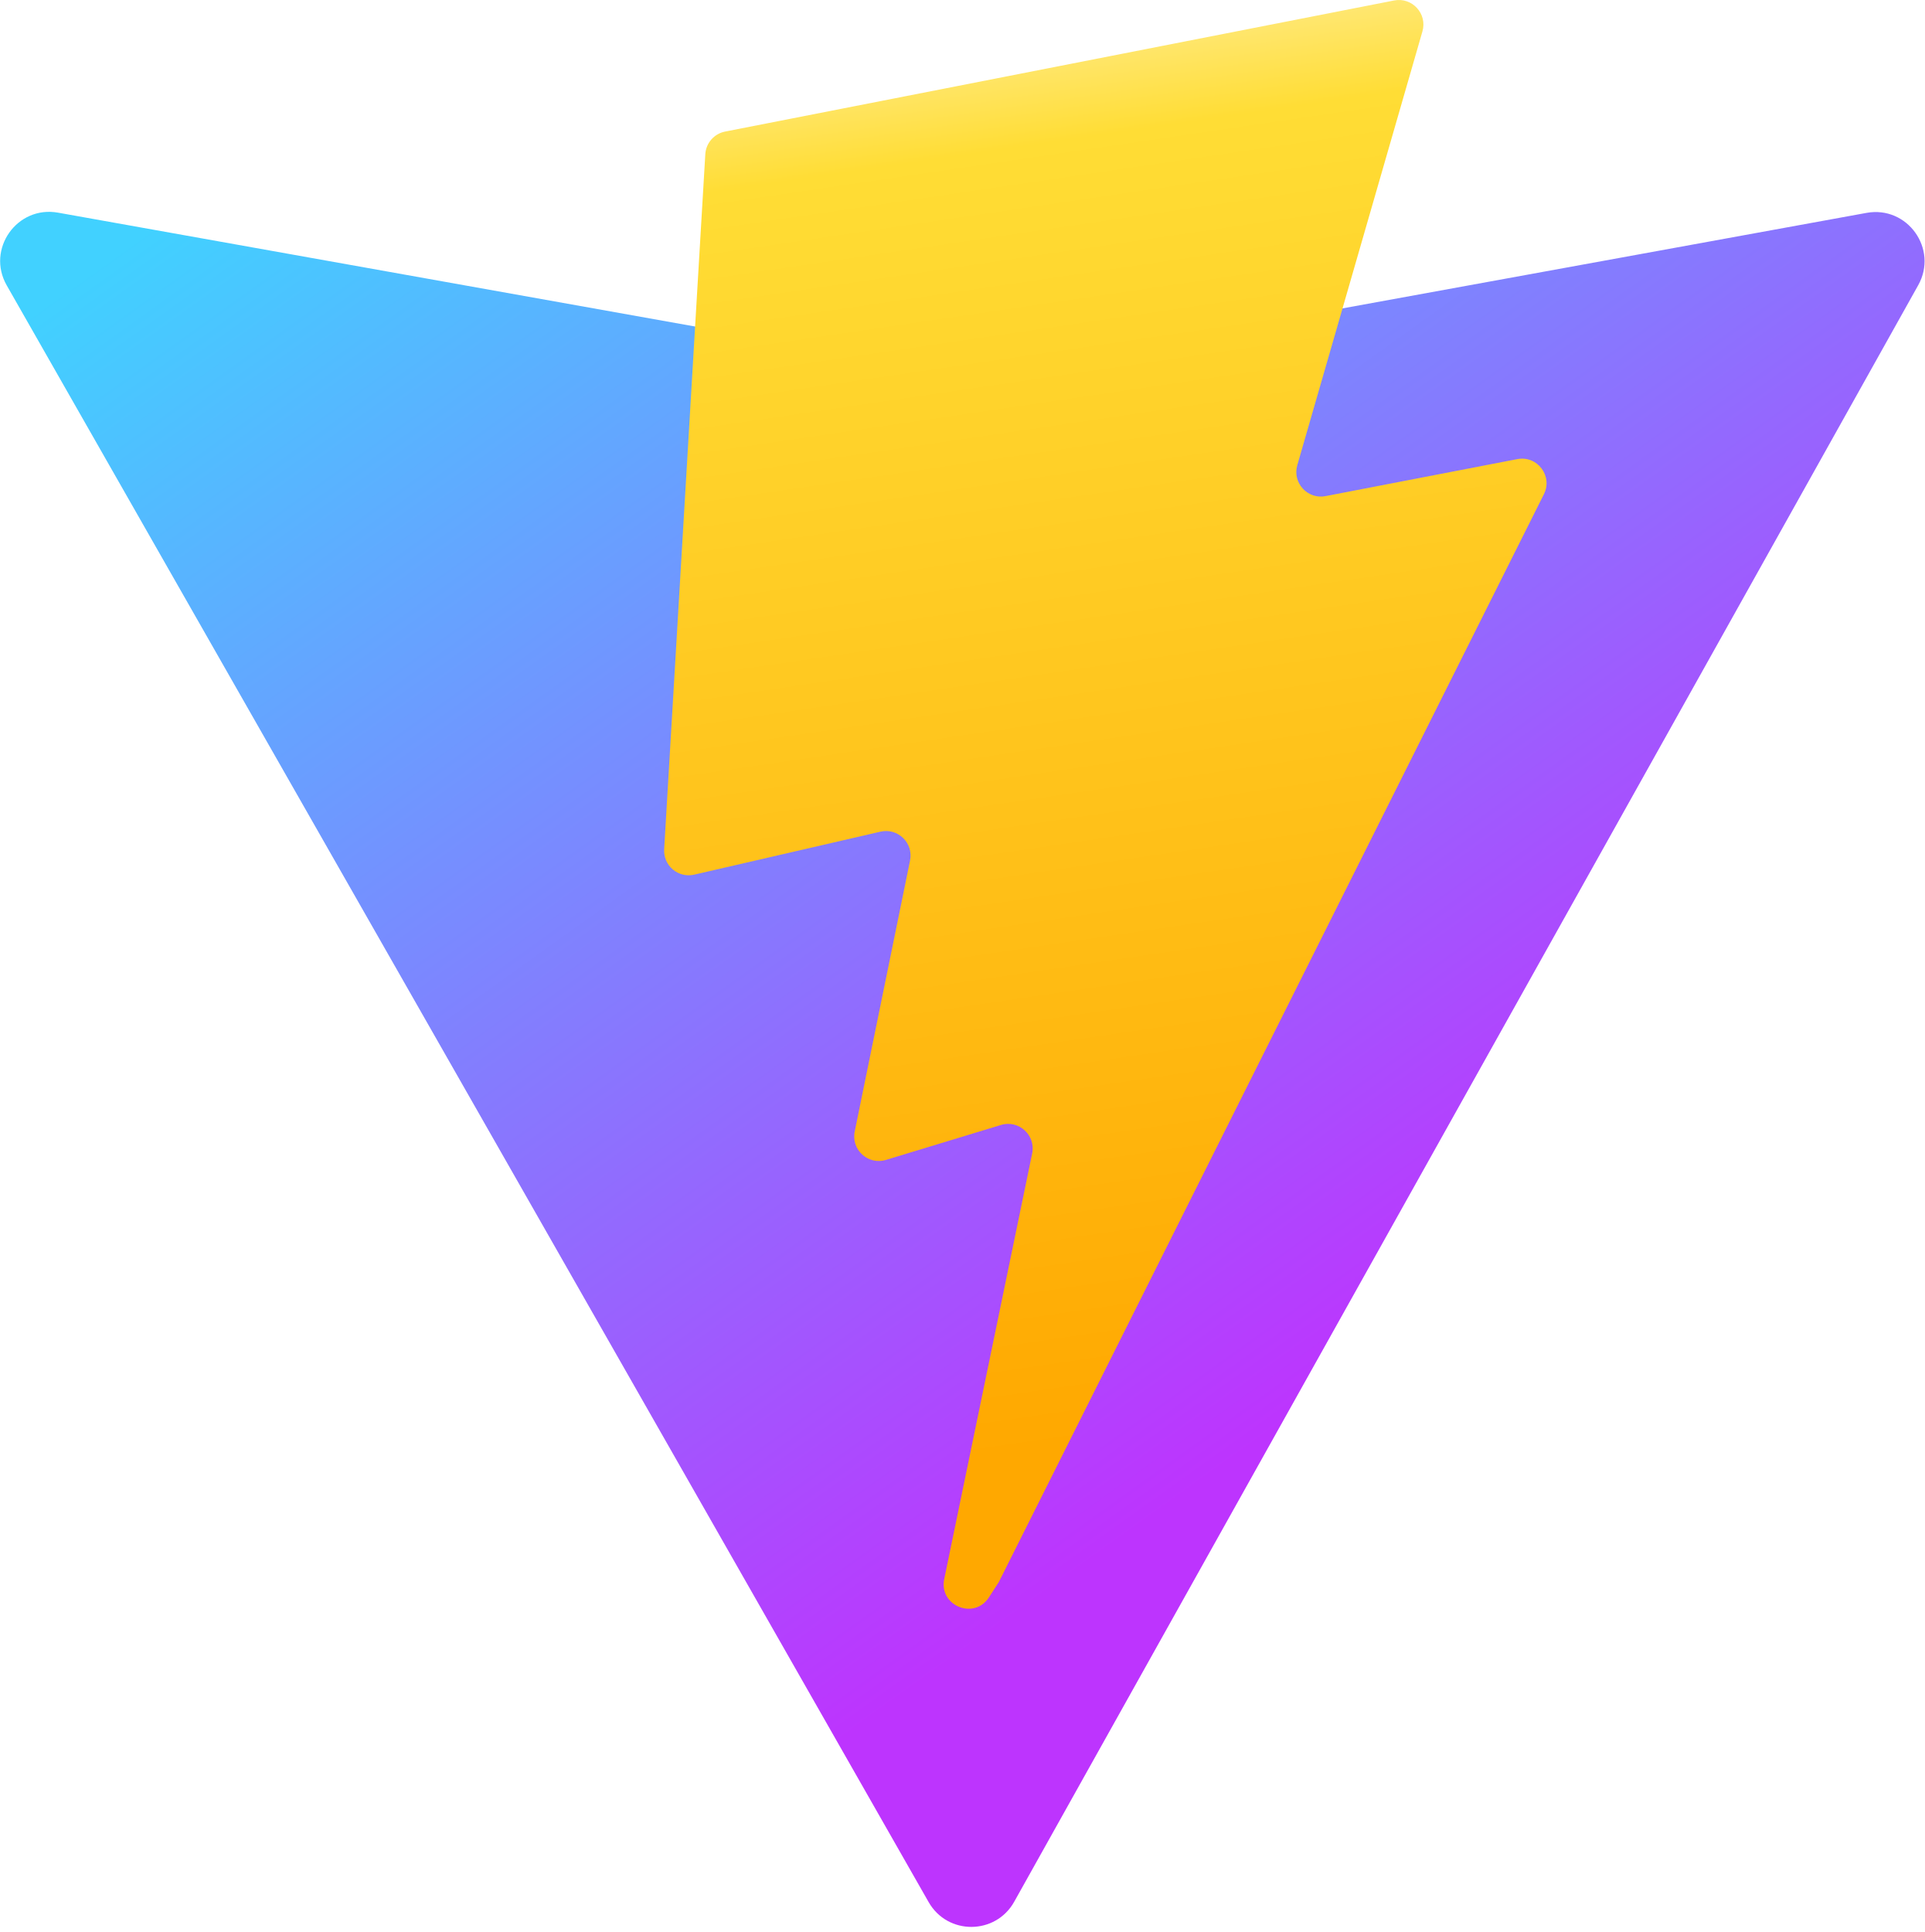
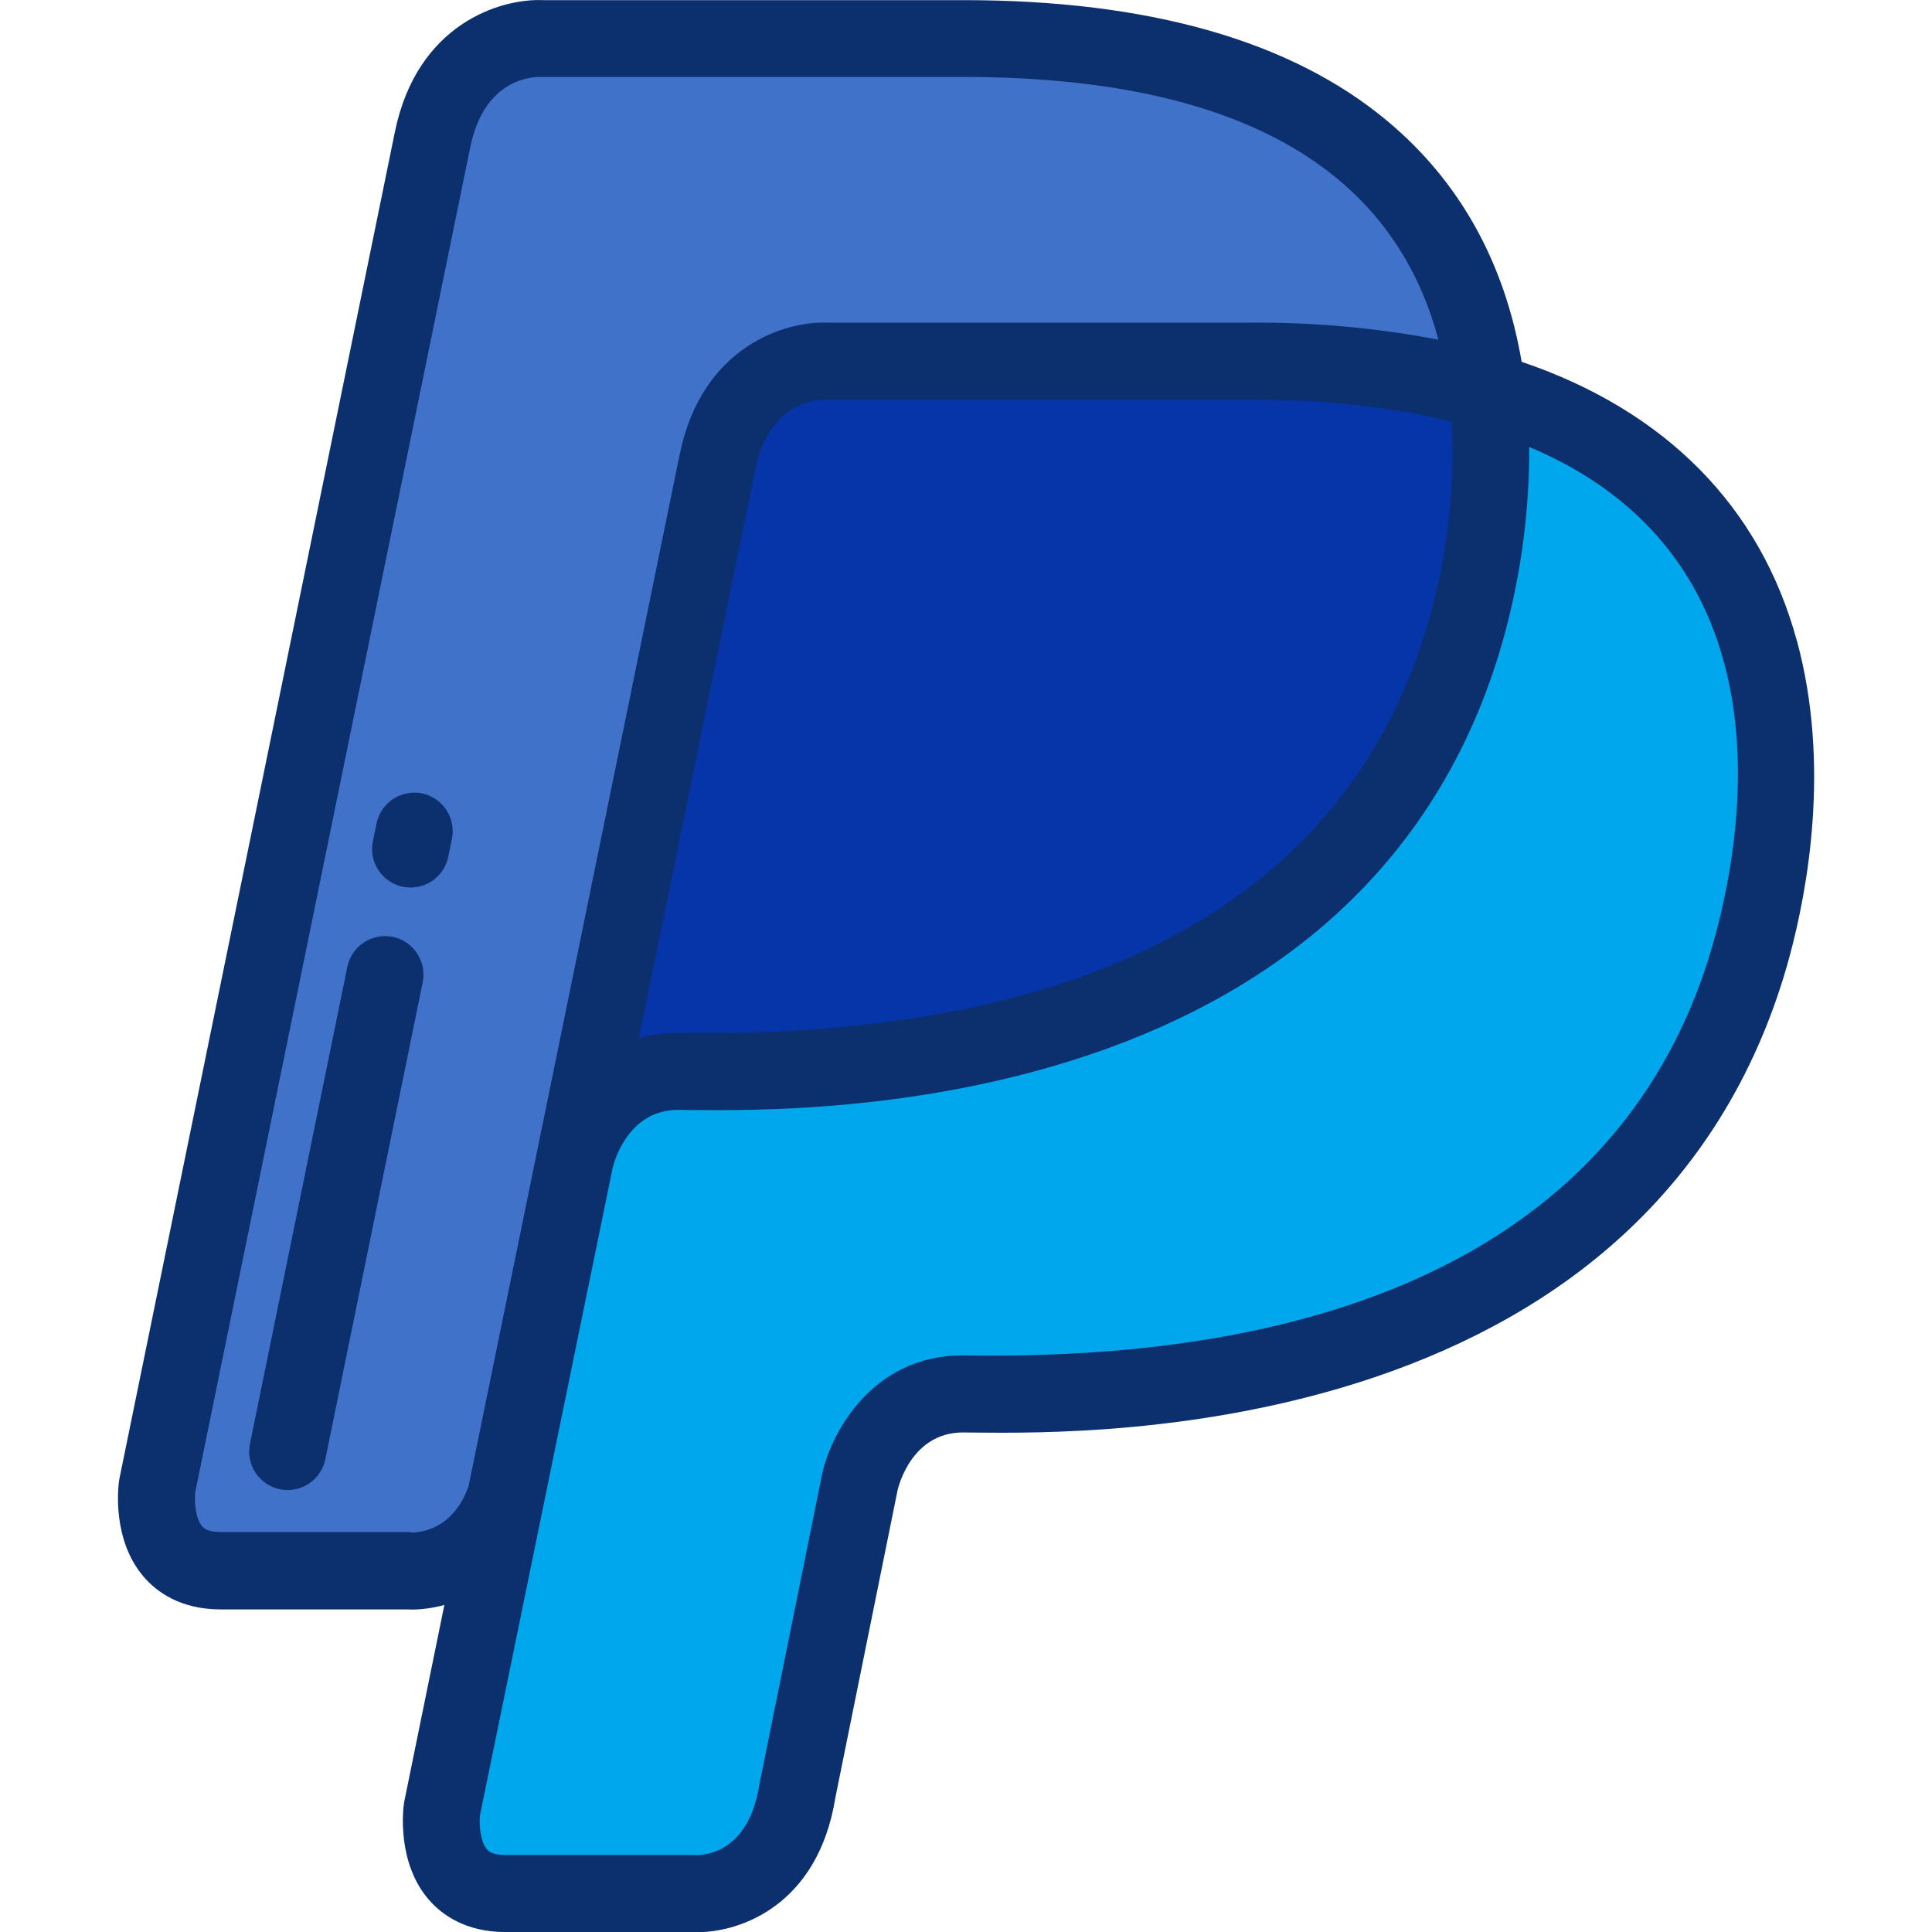
- <svg xmlns="http://www.w3.org/2000/svg" aria-hidden="true" role="img" class="iconify iconify--logos" width="31.88" height="32" preserveAspectRatio="xMidYMid meet" viewBox="0 0 256 257">
-   <defs>
-     <linearGradient id="IconifyId1813088fe1fbc01fb466" x1="-.828%" x2="57.636%" y1="7.652%" y2="78.411%">
-       <stop offset="0%" stop-color="#41D1FF" />
-       <stop offset="100%" stop-color="#BD34FE" />
-     </linearGradient>
-     <linearGradient id="IconifyId1813088fe1fbc01fb467" x1="43.376%" x2="50.316%" y1="2.242%" y2="89.03%">
-       <stop offset="0%" stop-color="#FFEA83" />
-       <stop offset="8.333%" stop-color="#FFDD35" />
-       <stop offset="100%" stop-color="#FFA800" />
-     </linearGradient>
-   </defs>
-   <path fill="url(#IconifyId1813088fe1fbc01fb466)" d="M255.153 37.938L134.897 252.976c-2.483 4.44-8.862 4.466-11.382.048L.875 37.958c-2.746-4.814 1.371-10.646 6.827-9.67l120.385 21.517a6.537 6.537 0 0 0 2.322-.004l117.867-21.483c5.438-.991 9.574 4.796 6.877 9.62Z" />
-   <path fill="url(#IconifyId1813088fe1fbc01fb467)" d="M185.432.063L96.44 17.501a3.268 3.268 0 0 0-2.634 3.014l-5.474 92.456a3.268 3.268 0 0 0 3.997 3.378l24.777-5.718c2.318-.535 4.413 1.507 3.936 3.838l-7.361 36.047c-.495 2.426 1.782 4.5 4.151 3.78l15.304-4.649c2.372-.72 4.652 1.36 4.15 3.788l-11.698 56.621c-.732 3.542 3.979 5.473 5.943 2.437l1.313-2.028l72.516-144.72c1.215-2.423-.88-5.186-3.54-4.672l-25.505 4.922c-2.396.462-4.435-1.77-3.759-4.114l16.646-57.705c.677-2.35-1.37-4.583-3.769-4.113Z" />
+ <svg xmlns="http://www.w3.org/2000/svg" version="1.1" id="Layer_1" x="0px" y="0px" viewBox="0 0 30 30" style="enable-background:new 0 0 511.999 511.999;" xml:space="preserve" width="30" height="30">
+   <path style="fill:#01A7ED;" d="M23.093 6.074c0.165 1.362 -0.055 2.691 -0.301 3.599 -1.989 7.359 -10.966 6.962 -12.261 6.962 -1.299 0 -1.6 1.368 -1.6 1.368l-0.969 4.792q-0.039 0.247 -0.106 0.444l-0.993 4.853s-0.183 1.311 0.987 1.311H10.77s1.347 0.087 1.611 -1.597l0.969 -4.792s0.301 -1.368 1.6 -1.368c1.296 0 10.272 0.398 12.261 -6.962 0.609 -2.252 1.062 -7.091 -4.12 -8.608" />
+   <path style="fill:#4172C9;" d="M12.835 5.608h6.546c1.478 0 2.701 0.17 3.711 0.465 -0.323 -2.673 -2.127 -5.475 -8.132 -5.475H8.415S7.055 0.526 6.719 2.166L2.439 23.081s-0.183 1.311 0.987 1.311h2.922s1.097 0.069 1.504 -1.153L11.139 7.176c0.336 -1.639 1.696 -1.567 1.696 -1.567" />
+   <path style="fill:#0535A8;" d="M8.93 18.002s0.301 -1.368 1.6 -1.368c1.296 0 10.272 0.398 12.261 -6.962 0.246 -0.907 0.467 -2.237 0.301 -3.599 -1.01 -0.295 -2.234 -0.465 -3.711 -0.465H12.835s-1.361 -0.072 -1.696 1.567z" />
+   <g>
+     <path style="fill:#0C306E;" d="M27.9 9.945c-0.567 -2.082 -2.042 -3.571 -4.272 -4.327 -0.264 -1.548 -0.966 -2.806 -2.09 -3.743C20.047 0.631 17.834 0.002 14.96 0.002H8.427c-0.654 -0.027 -1.951 0.366 -2.295 2.046L1.854 22.962l-0.006 0.038c-0.013 0.091 -0.111 0.916 0.389 1.491 0.198 0.228 0.566 0.5 1.19 0.5h2.907l0.065 0.002c0.143 0 0.317 -0.021 0.501 -0.071l-0.622 3.05 -0.006 0.038c-0.013 0.091 -0.111 0.916 0.389 1.491 0.198 0.228 0.566 0.5 1.19 0.5h2.905l0.074 0.002c0.676 0 1.875 -0.426 2.142 -2.091l0.966 -4.774c0.017 -0.072 0.225 -0.895 1.016 -0.895l0.186 0.002c0.971 0.009 3.548 0.036 6.195 -0.856 1.521 -0.513 2.814 -1.249 3.846 -2.192 1.261 -1.152 2.141 -2.618 2.61 -4.356 0.268 -0.995 0.64 -2.95 0.111 -4.893m-5.686 -0.429c-1.153 4.271 -5.034 6.522 -11.228 6.522l-0.258 -0.002 -0.198 -0.002q-0.333 0.002 -0.61 0.083l1.804 -8.823c0.21 -1.026 0.906 -1.091 1.077 -1.091h6.582c1.181 0 2.238 0.114 3.155 0.338a9.45 9.45 0 0 1 -0.321 2.973M6.384 23.791l-0.035 -0.002H3.426c-0.21 0 -0.268 -0.066 -0.286 -0.087 -0.102 -0.115 -0.124 -0.381 -0.109 -0.529L7.302 2.286c0.21 -1.026 0.906 -1.091 1.077 -1.091h6.582c4.179 0 6.654 1.371 7.374 4.079a15 15 0 0 0 -2.952 -0.264H12.849c-0.654 -0.027 -1.951 0.366 -2.295 2.046L7.275 23.081c-0.244 0.685 -0.774 0.718 -0.892 0.716m3.131 -5.665c0.028 -0.114 0.249 -0.898 1.017 -0.898l0.186 0.002c0.971 0.009 3.548 0.036 6.195 -0.856 1.521 -0.513 2.814 -1.249 3.846 -2.192 1.261 -1.152 2.141 -2.618 2.61 -4.356a10.95 10.95 0 0 0 0.378 -2.892c3.986 1.679 3.37 5.809 2.889 7.588 -1.153 4.271 -5.034 6.522 -11.228 6.522l-0.258 -0.002 -0.198 -0.002c-1.407 0 -2.043 1.202 -2.184 1.838l-0.002 0.011 -0.969 4.792 -0.005 0.026c-0.165 1.048 -0.836 1.095 -0.987 1.093l-0.035 -0.002H7.848c-0.21 0 -0.268 -0.066 -0.286 -0.087 -0.102 -0.115 -0.124 -0.381 -0.109 -0.529z" />
+     <path style="fill:#0C306E;" d="M6.552 12.319a0.6 0.6 0 0 0 -0.705 0.467l-0.057 0.279a0.597 0.597 0 1 0 1.171 0.238l0.057 -0.279a0.6 0.6 0 0 0 -0.467 -0.705" />
+     <path style="fill:#0C306E;" d="M6.098 14.547a0.6 0.6 0 0 0 -0.705 0.467l-1.512 7.407a0.597 0.597 0 1 0 1.171 0.238l1.512 -7.407a0.6 0.6 0 0 0 -0.467 -0.705" />
+   </g>
</svg>
